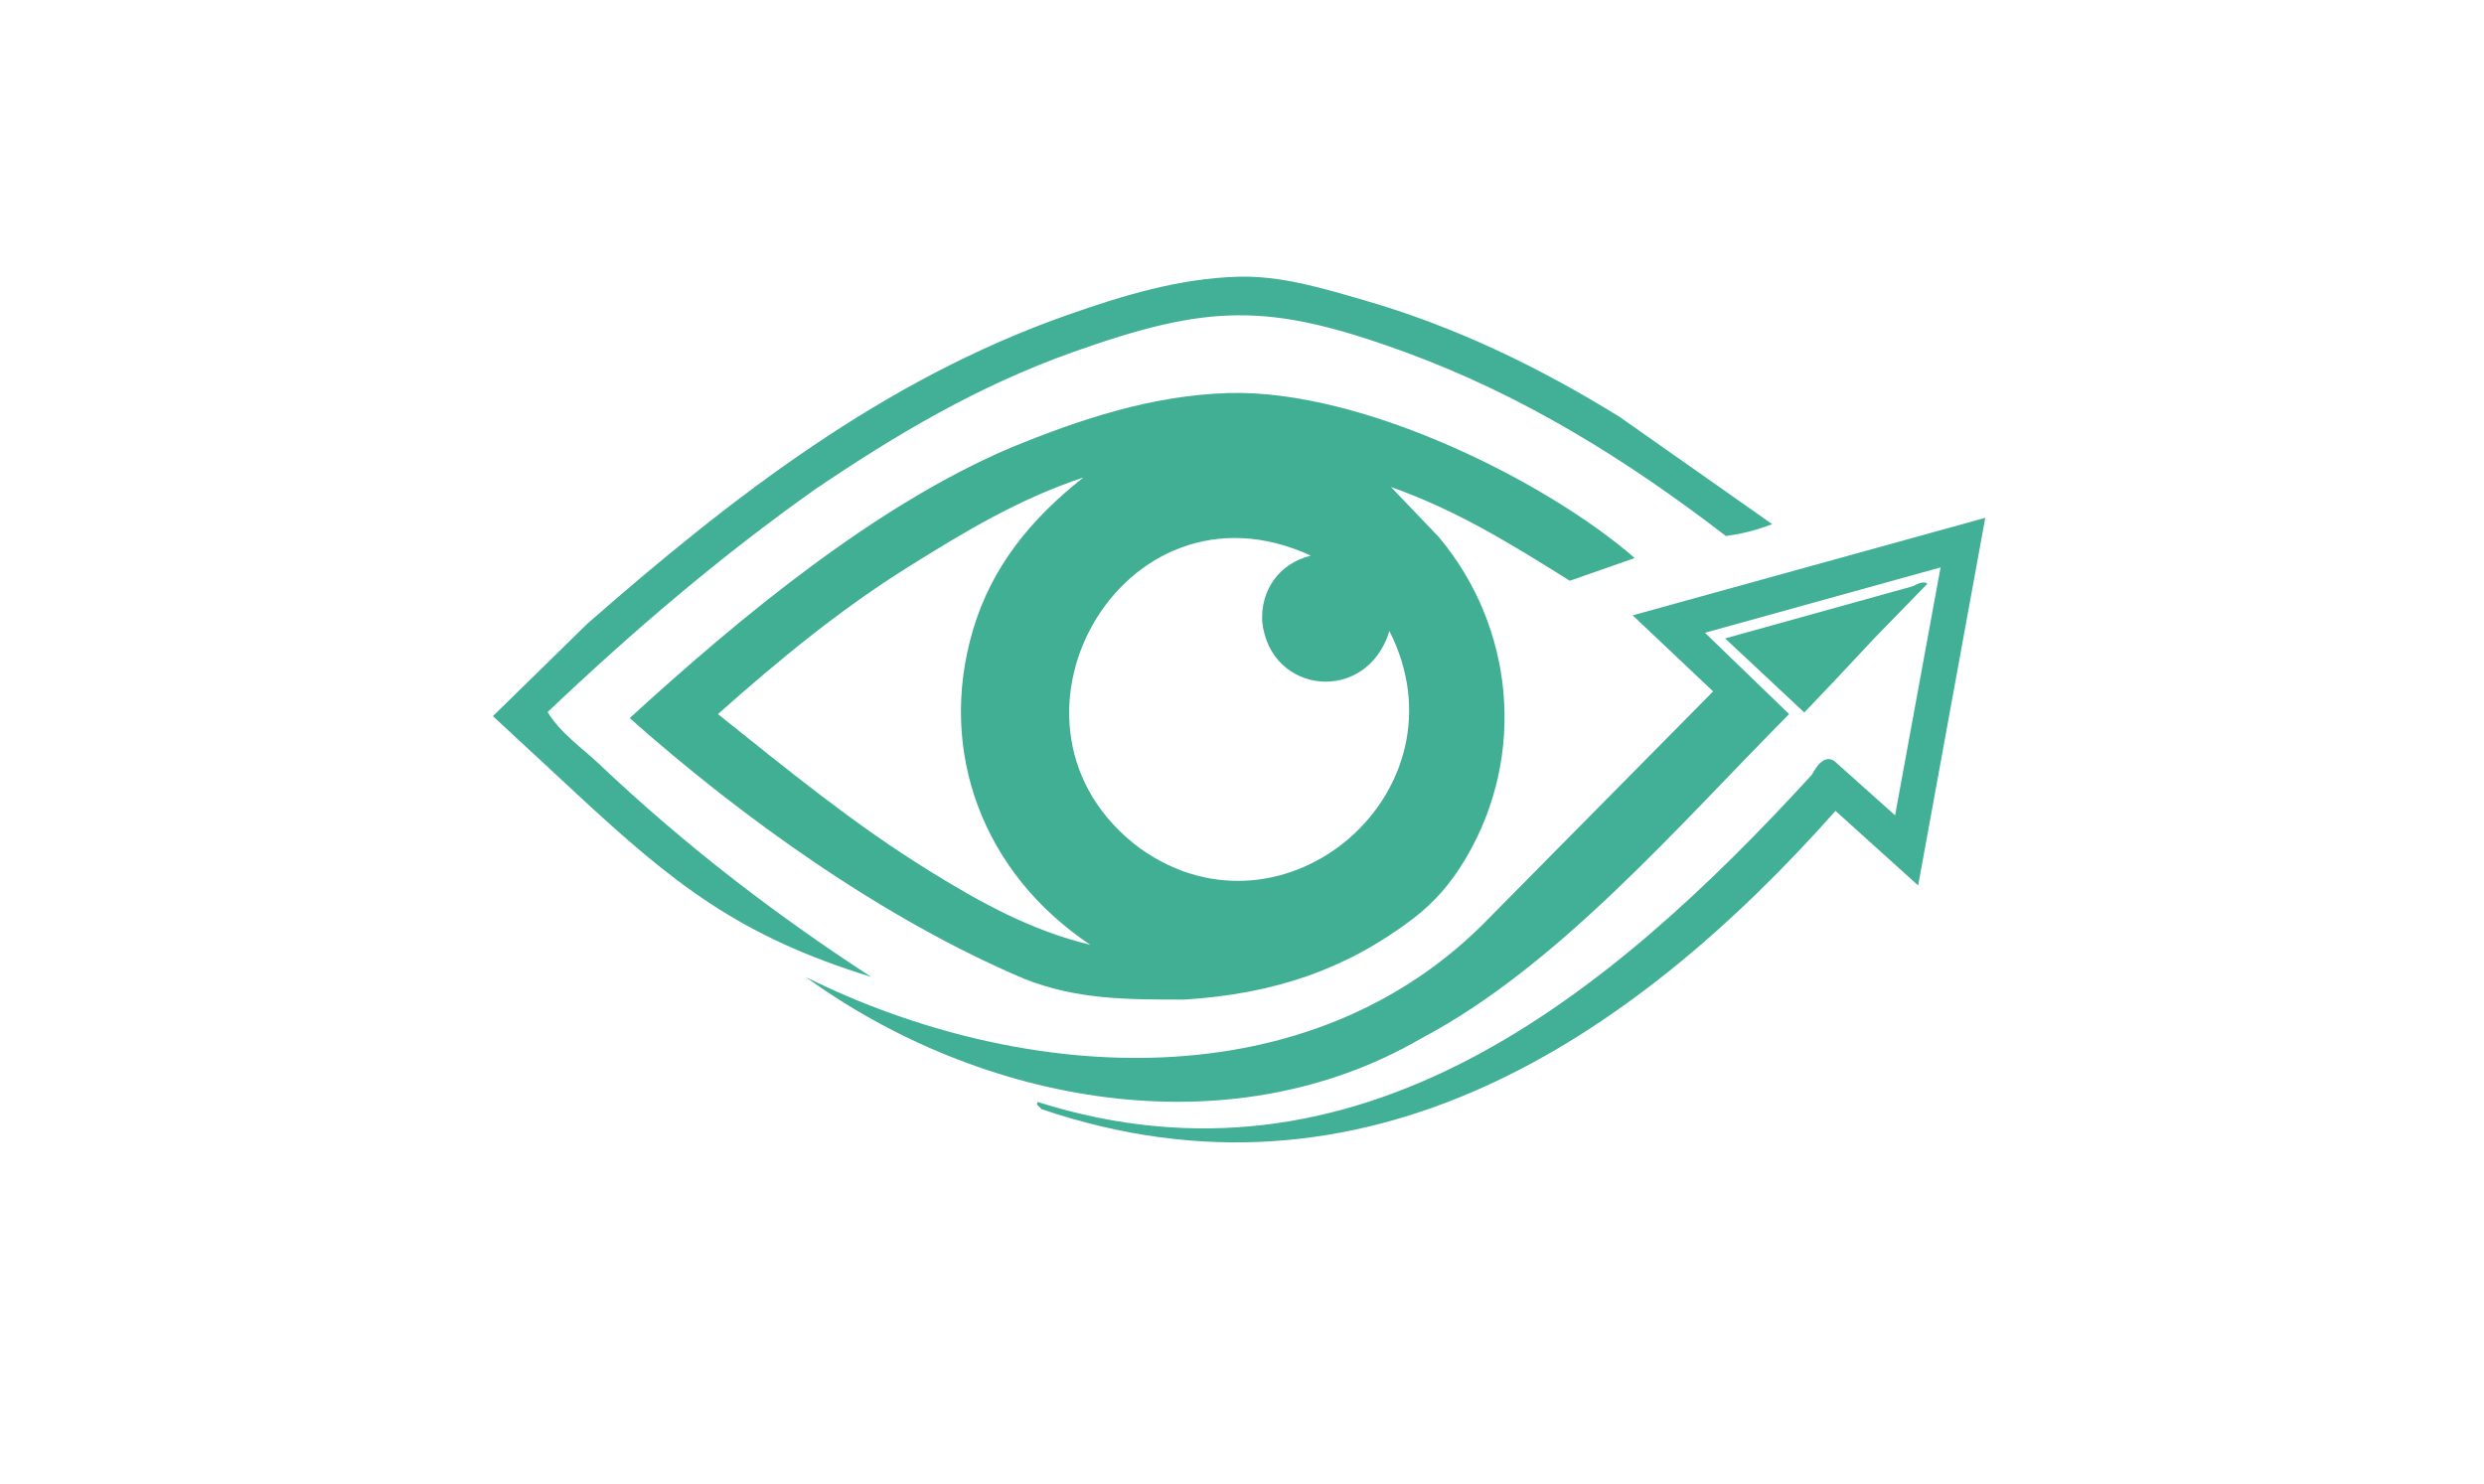
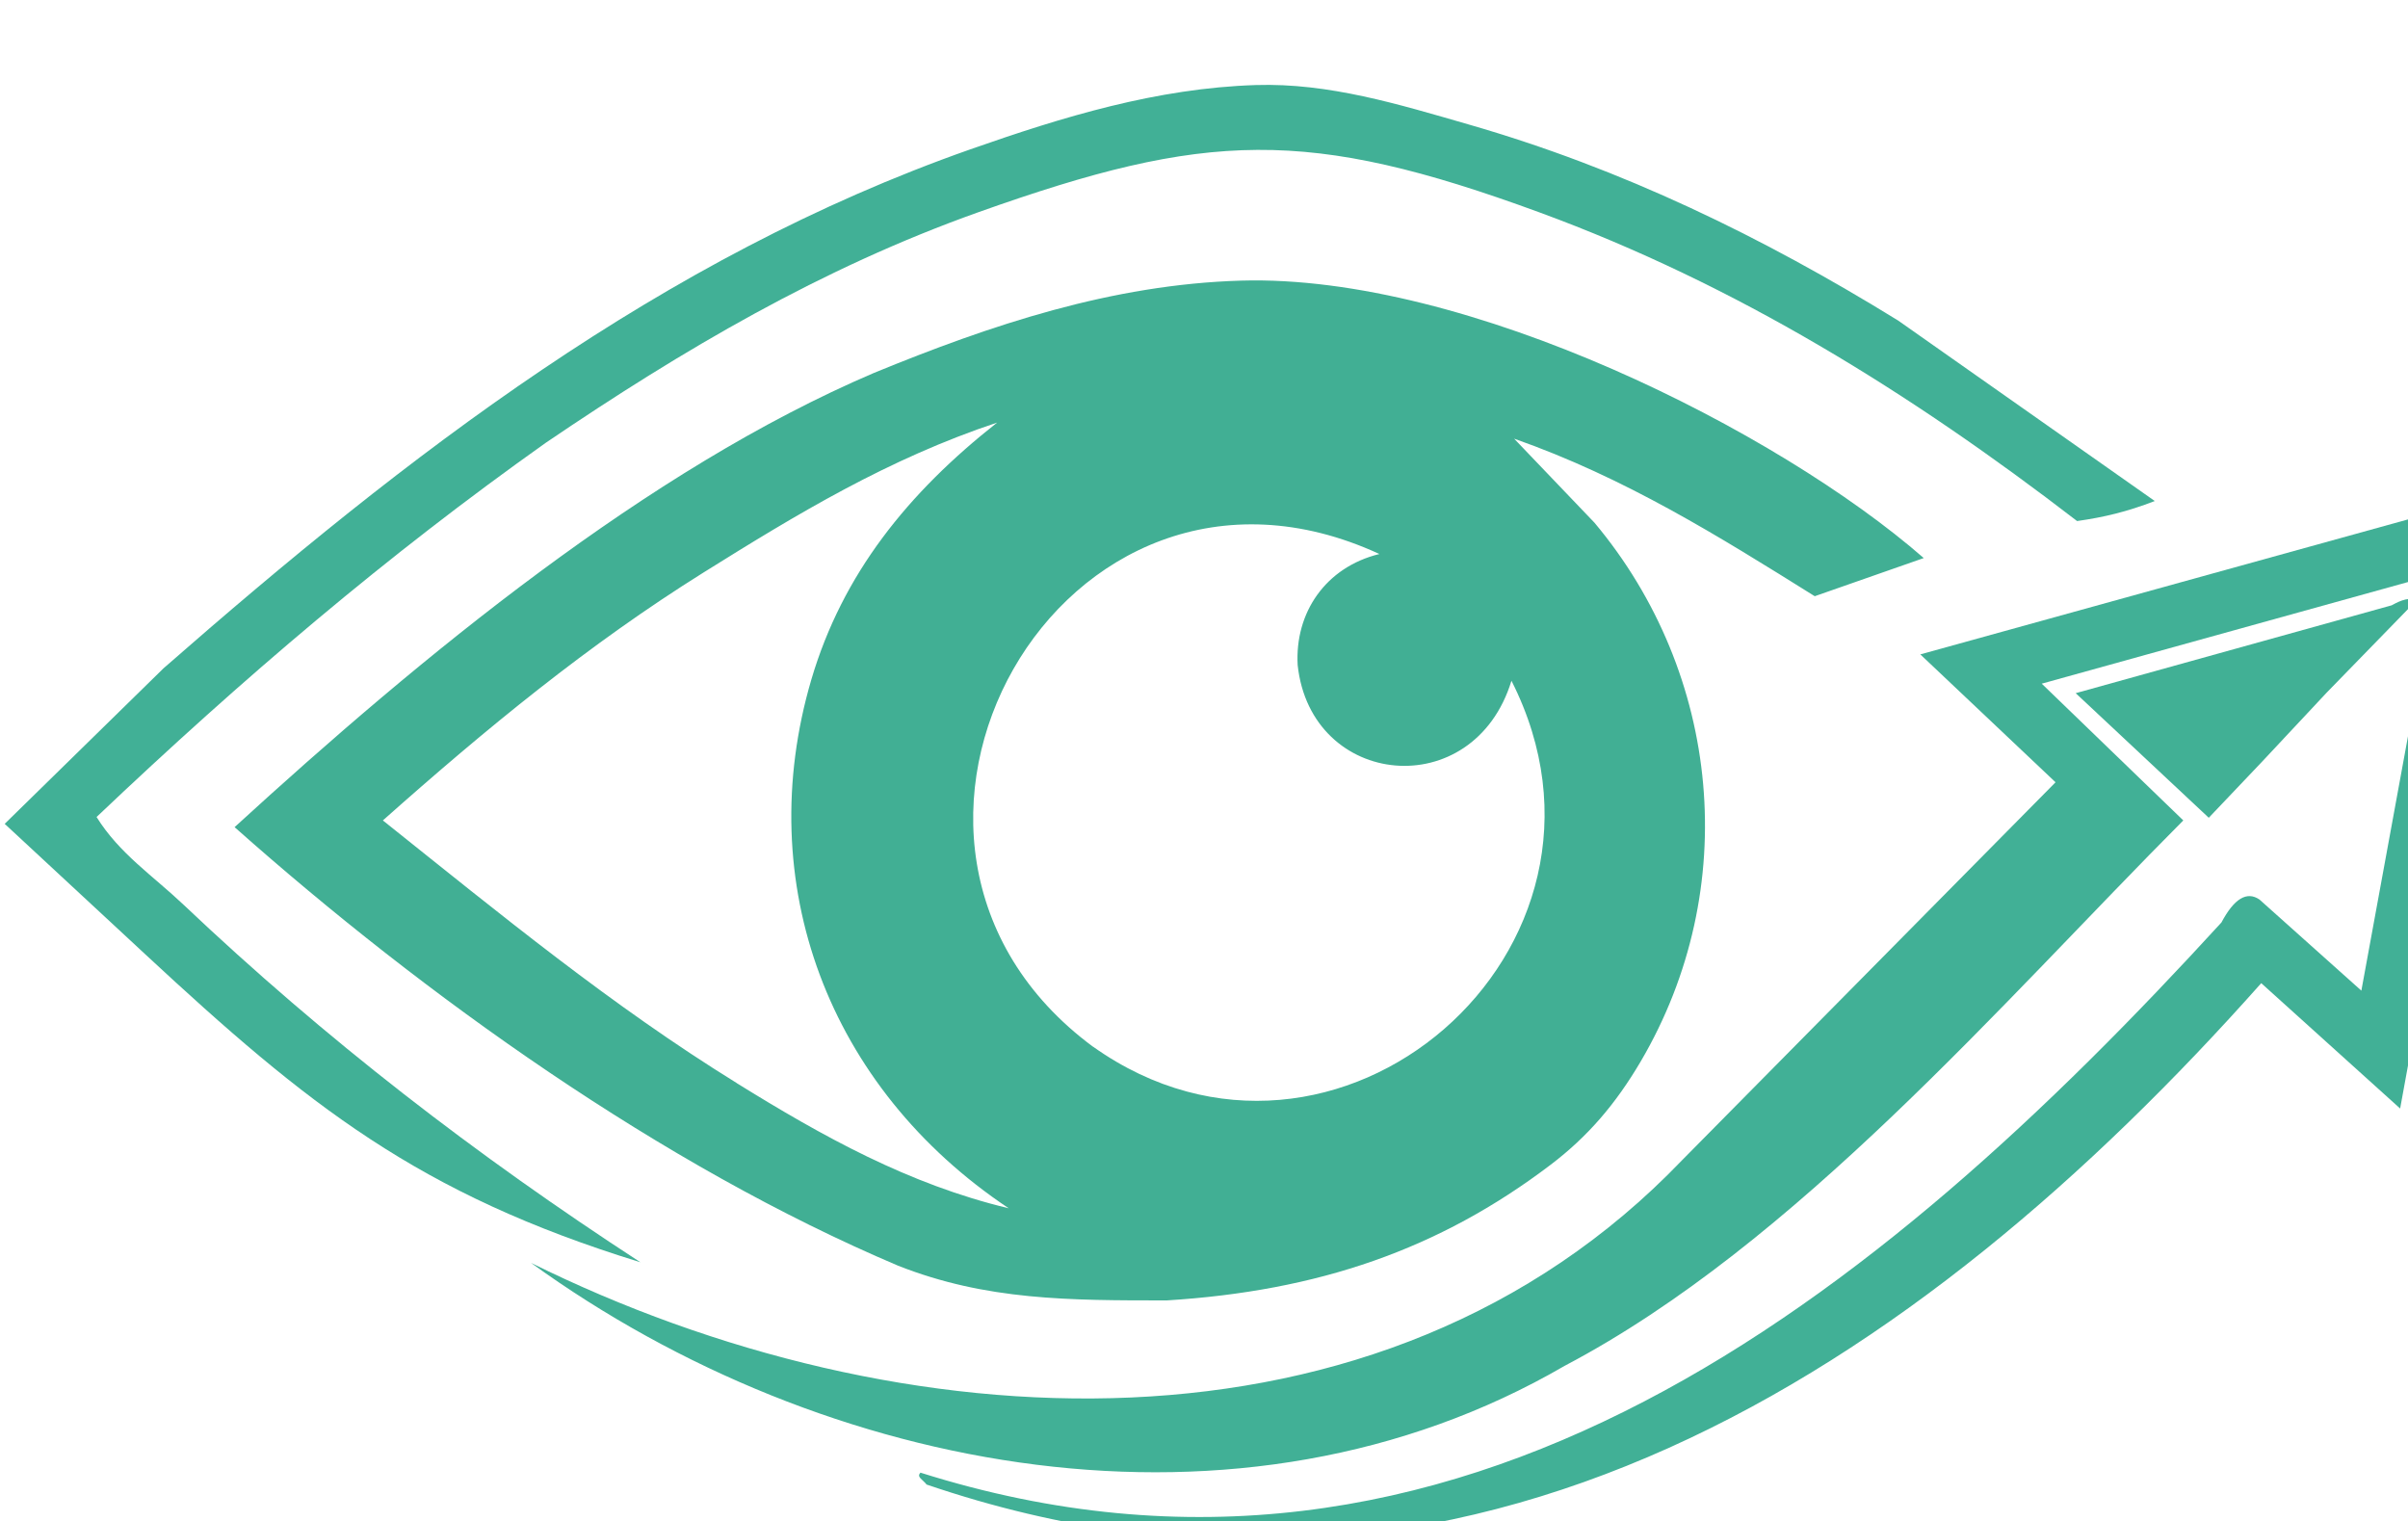
- <svg xmlns="http://www.w3.org/2000/svg" id="Camada_1" data-name="Camada 1" viewBox="0 0 329.42 196.78">
+ <svg xmlns="http://www.w3.org/2000/svg" id="Camada_1" data-name="Camada 1" viewBox="65 30 190 120">
  <defs>
    <style>
      .cls-1 {
        fill: #41b096;
      }

      .cls-2 {
        fill: #41b095;
      }

      .cls-3 {
        fill: #41af94;
      }
    </style>
  </defs>
  <path class="cls-1" d="M138.13,147.15c-.31-.42-.84-.61-.5-.96,42.39,13.39,75.65-13.9,102.65-43.41,1-1.88,2-2.49,3-1.81,0,0,8.04,7.19,8.04,7.19l6.03-32.89-31.25,8.67,11.17,10.79c-14.39,14.45-30.59,33.44-48.81,43.03-25.59,14.87-58.4,8.65-81.56-8.12,28.94,14.32,67.05,16.7,90.82-8.1,0,0,29.47-29.82,29.47-29.82l-10.67-10.09,46.76-12.94-8.9,48.77-10.96-9.89c-27.08,30.48-62.52,54.13-105.3,39.56Z" />
  <path class="cls-1" d="M72.62,94.46c1.79,2.88,4.43,4.62,6.85,6.91,11.2,10.61,23.08,19.78,36.06,28.22-17.56-5.41-26.24-12.39-39.07-24.3l-11.09-10.29,12.54-12.28c19.25-16.85,39.24-32.35,63.66-40.94,7.35-2.58,14.7-4.82,22.52-5.07,5.76-.18,11.28,1.52,16.79,3.11,12.12,3.49,23.19,8.87,33.89,15.47l20.25,14.24c-2.18.84-3.96,1.27-6.13,1.58-13.12-10.1-26.9-18.66-42.44-24.36-18.29-6.71-26.24-6.42-44.27,0-12.35,4.4-23.26,10.82-34.11,18.18-12.52,8.88-23.86,18.53-35.45,29.53Z" />
  <path class="cls-2" d="M253.74,77.74c.17-.07,1.32-.8,1.86-.3l-7.01,7.2-5.1,5.45-4.21,4.43-10.5-9.83,24.96-6.94Z" />
  <path class="cls-3" d="M216.78,74.02c-11.5-10.03-36.01-22.4-53.85-21.88-10.19.3-19.71,3.48-28.99,7.29-17.83,7.62-35.6,22.26-50.43,35.83,15,13.32,33.71,26.7,52.35,34.6,6.97,2.75,13.53,2.74,21.2,2.74,11.93-.74,21.48-4.01,30.3-10.71,2.92-2.22,5.11-4.77,7.09-8.13,8.02-13.64,6.35-30.6-3.64-42.52l-6.34-6.63c8.74,3.07,16.1,7.67,23.72,12.43l8.6-3.01ZM123.13,115.45c-9.87-6.1-18.59-13.27-27.92-20.72,8.18-7.27,16.23-13.89,25.3-19.56,7.41-4.63,14.58-8.97,23.17-11.83-7.05,5.55-12.2,11.94-14.66,20.27-4.72,16.03,1.3,32.2,15.57,41.72-7.9-1.89-14.69-5.68-21.47-9.88ZM151.25,112.59c-21.75-16.08-2.53-50.47,22.59-38.88-4.25,1.04-6.68,4.63-6.45,8.76,1.04,9.72,13.88,11,16.87,1.24,10.75,21.21-13.91,42.43-33,28.88Z" />
</svg>
